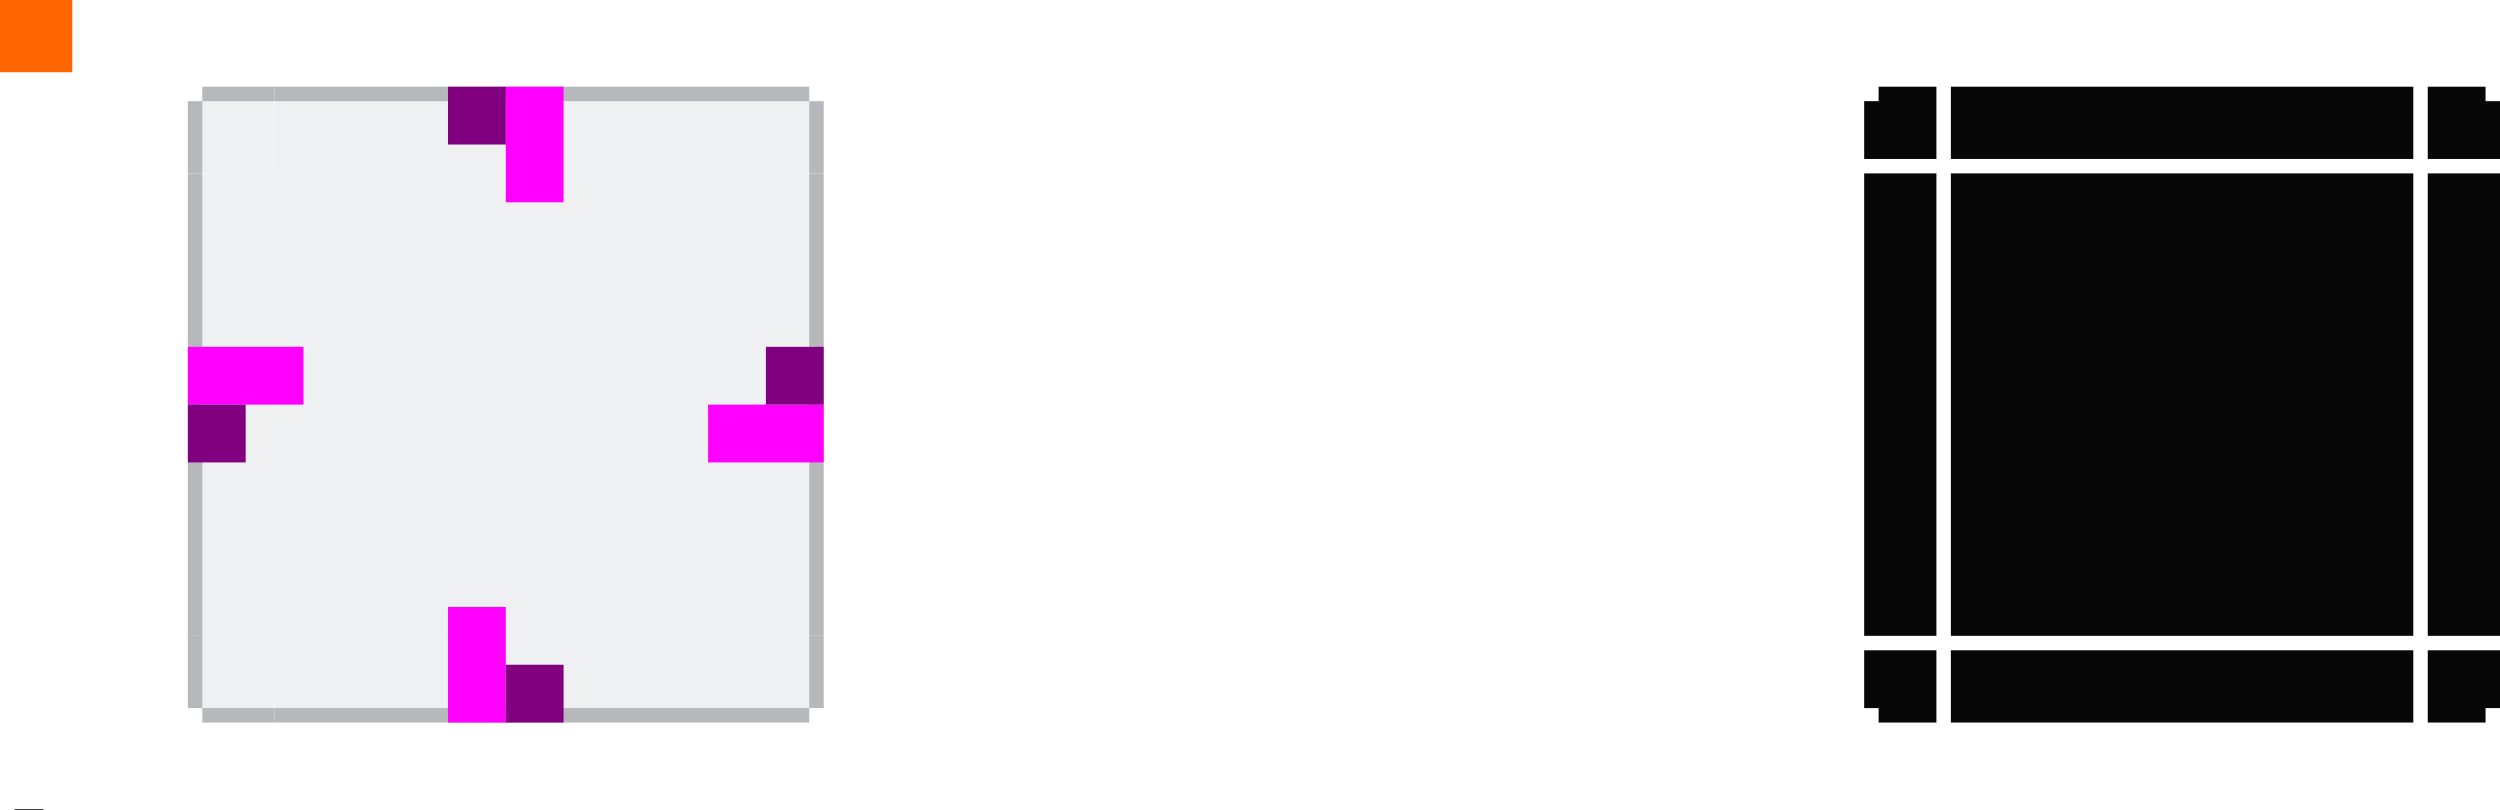
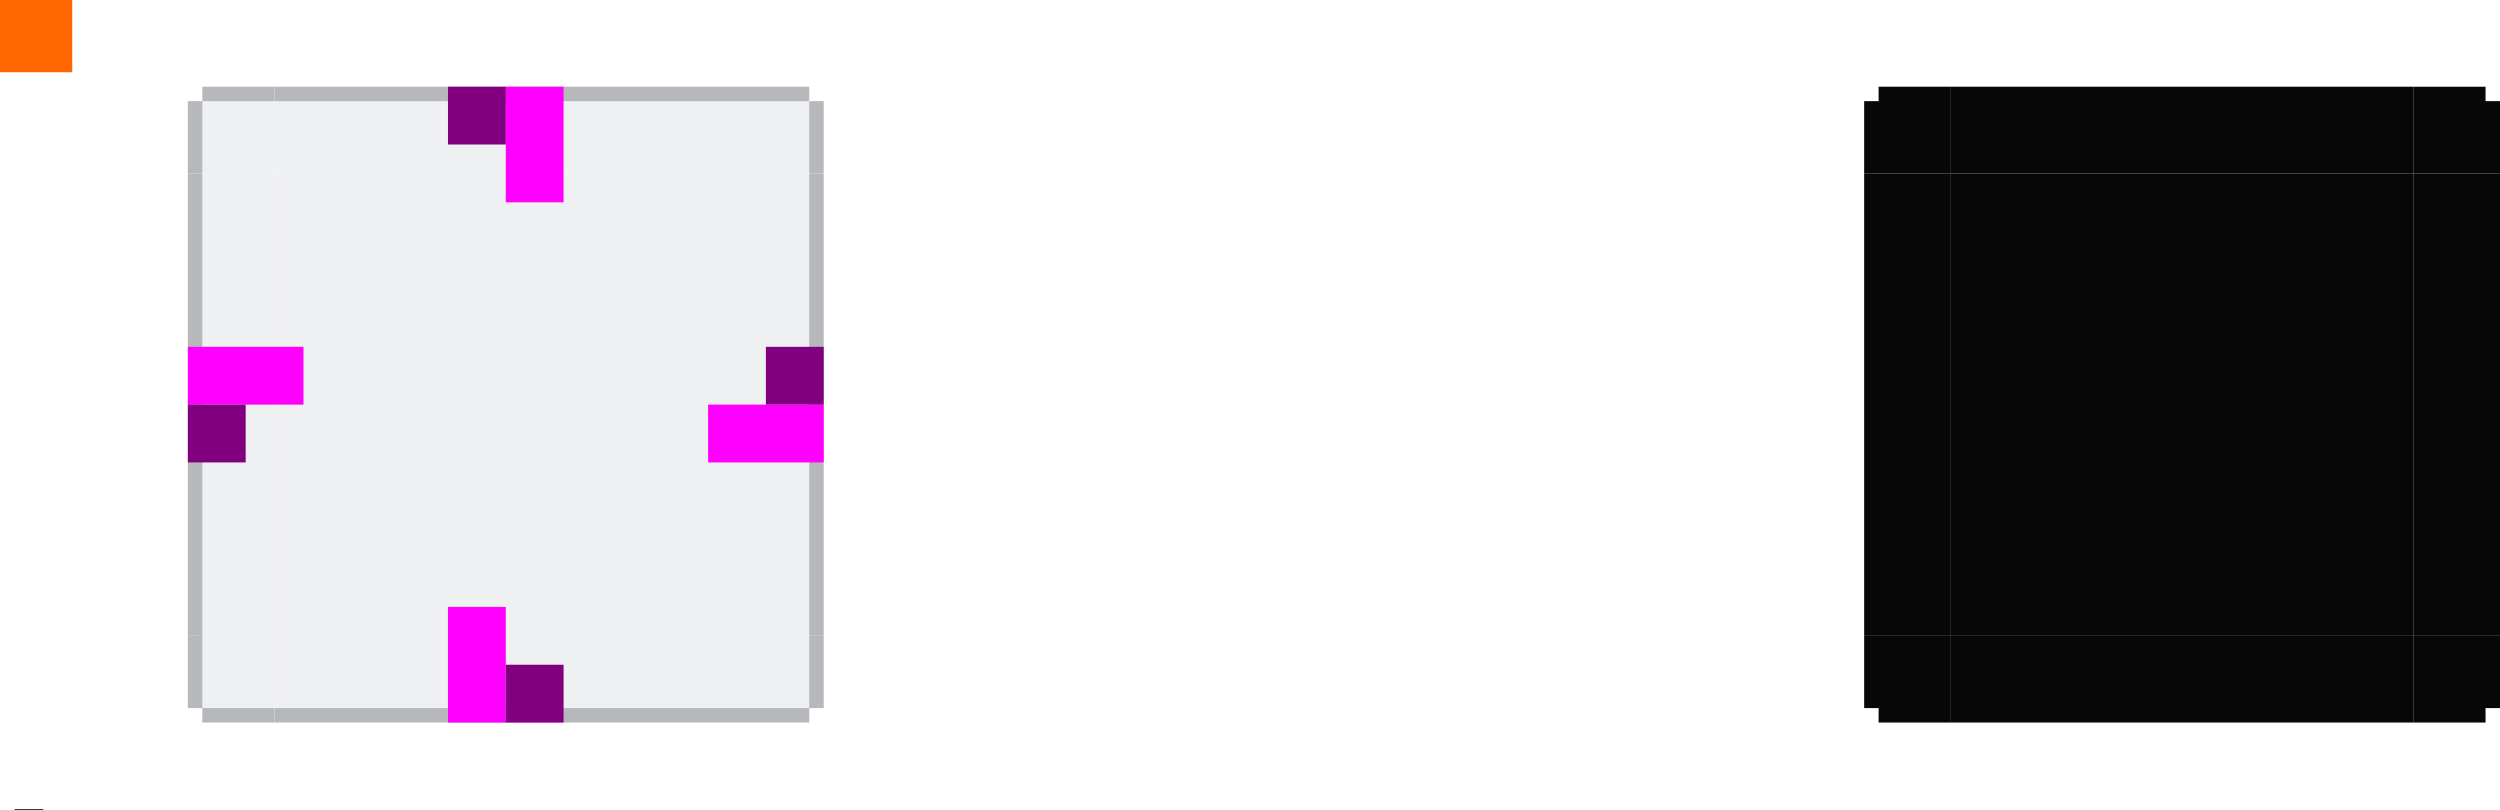
<svg xmlns="http://www.w3.org/2000/svg" width="173" height="56" viewBox="0 0 173 56" id="svg2" version="1.1">
  <defs id="defs4">
    <style type="text/css" id="current-color-scheme">
      .ColorScheme-Text {
        color:#31363b;
        stop-color:#31363b;
      }
      .ColorScheme-Background {
        color:#eff0f1;
        stop-color:#eff0f1;
      }
      .ColorScheme-Highlight {
        color:#3daee9;
        stop-color:#3daee9;
      }
      .ColorScheme-ViewText {
        color:#31363b;
        stop-color:#31363b;
      }
      .ColorScheme-ViewBackground {
        color:#fcfcfc;
        stop-color:#fcfcfc;
      }
      .ColorScheme-ViewHover {
        color:#93cee9;
        stop-color:#93cee9;
      }
      .ColorScheme-ViewFocus{
        color:#3daee9;
        stop-color:#3daee9;
      }
      .ColorScheme-ButtonText {
        color:#31363b;
        stop-color:#31363b;
      }
      .ColorScheme-ButtonBackground {
        color:#eff0f1;
        stop-color:#eff0f1;
      }
      .ColorScheme-ButtonHover {
        color:#93cee9;
        stop-color:#93cee9;
      }
      .ColorScheme-ButtonFocus{
        color:#3daee9;
        stop-color:#3daee9;
      }
      </style>
  </defs>
  <g id="layer1" transform="translate(0,-904.3622)">
    <rect style="opacity:1;fill:#ff6600;fill-opacity:1;stroke:none" id="hint-tile-center" width="5" height="5" x="0" y="904.362" />
    <g id="center">
      <rect y="916.362" x="19" height="32" width="32" id="rect4401" style="opacity:1;fill:none;fill-opacity:1;stroke:none" />
      <rect style="opacity:1;fill:currentColor;fill-opacity:1;stroke:none" id="rect4138" width="32" height="32" x="19" y="916.362" class="ColorScheme-Background" />
    </g>
    <g id="topright">
      <path style="fill:currentColor;fill-opacity:1" d="m 51,910.362 0,1 0,4 0,1 1,0 1,0 3,0 1,0 0,-1 0,-4 -1,-2e-5 0,-1 -3,0 -1,0 z" id="rect4177" class="ColorScheme-Background" />
      <path id="path4842" d="m 51,910.362 0,1 3,0 1,0 1,0 0,1 0,1 0,3 1,0 0,-3 0,-1 0,-1 -1,0 0,-1 -1,0 -1,0 z" style="opacity:0.3;fill:currentColor;fill-rule:evenodd;stroke:none" class="ColorScheme-Text" />
    </g>
    <g id="mask-top" transform="translate(116,0)">
-       <rect transform="matrix(0,-1,-1,0,0,0)" style="opacity:0.97;fill:#000000;fill-opacity:1;stroke:none" id="rect4265" width="5" height="32" x="-915.362" y="-51" />
+       <rect transform="matrix(0,-1,-1,0,0,0)" style="opacity:0.97;fill:#000000;fill-opacity:1;stroke:none" id="rect4265" width="6" height="32" x="-916.362" y="-51" />
    </g>
    <g id="mask-topleft" transform="translate(116,0)">
-       <path style="opacity:0.97;fill:#000000;fill-opacity:1" d="M 130,6 130,7 129,7 l 0,4 5,0 0,-5 -1,0 z" transform="translate(-116,904.3622)" id="path4277" />
+       <path style="opacity:0.97;fill:#000000;fill-opacity:1" d="M 130,6 V 7 L 129,7 v 5 h 6 V 6 Z" transform="translate(-116,904.3622)" id="path4277" />
    </g>
    <g id="mask-topright" transform="translate(116,0)">
-       <path style="opacity:0.97;fill:#000000;fill-opacity:1" d="m 168,6 0,5 5,0 0,-4 -1,-2.02e-5 L 172,6 169,6 z" transform="translate(-116,904.3622)" id="path4287" />
+       <path style="opacity:0.97;fill:#000000;fill-opacity:1" d="m 167,6 v 6 h 6 V 7 l -1,-2.02e-5 V 6 c -1.667,0 -3.333,0 -5,0 z" transform="translate(-116,904.3622)" id="path4287" />
    </g>
    <g id="mask-bottom" transform="translate(116,0)">
-       <rect y="-51" x="949.362" height="32" width="5" id="rect4291" style="opacity:0.97;fill:#000000;fill-opacity:1;stroke:none" transform="matrix(0,1,-1,0,0,0)" />
+       <rect y="-51" x="948.362" height="32" width="6" id="rect4291" style="opacity:0.97;fill:#000000;fill-opacity:1;stroke:none" transform="rotate(90)" />
    </g>
    <g id="mask-bottomleft" transform="translate(116,0)">
-       <path style="opacity:0.97;fill:#000000;fill-opacity:1" d="m 129,45 0,4 1,-2e-5 0,1 3,0 1,0 0,-5 z" transform="translate(-116,904.3622)" id="path4303" />
+       <path style="opacity:0.97;fill:#000000;fill-opacity:1" d="m 129,44 v 5 l 1,-2e-5 V 50 h 5 v -6 z" transform="translate(-116,904.3622)" id="path4303" />
    </g>
    <g id="mask-bottomright" transform="translate(116,0)">
-       <path style="opacity:0.97;fill:#000000;fill-opacity:1" d="m 168,45 0,5 1,0 3,0 0,-1 1,2e-5 0,-4 z" transform="translate(-116,904.3622)" id="path4313" />
+       <path style="opacity:0.97;fill:#000000;fill-opacity:1" d="m 167,44 v 6 h 5 v -1 l 1,2e-5 v -5 z" transform="translate(-116,904.3622)" id="path4313" />
    </g>
    <g id="mask-left" transform="translate(116,0)">
-       <rect y="916.362" x="-18" height="32" width="5" id="rect4317" style="opacity:0.97;fill:#000000;fill-opacity:1;stroke:none" transform="scale(-1,1)" />
+       <rect y="916.362" x="-19" height="32" width="6" id="rect4317" style="opacity:0.97;fill:#000000;fill-opacity:1;stroke:none" transform="scale(-1,1)" />
    </g>
    <g id="mask-right" transform="translate(116,0)">
-       <rect style="opacity:0.97;fill:#000000;fill-opacity:1;stroke:none" id="rect4323" width="5" height="32" x="52" y="916.362" />
+       <rect style="opacity:0.97;fill:#000000;fill-opacity:1;stroke:none" id="rect4323" width="6" height="32" x="51" y="916.362" />
    </g>
    <g id="mask-center" transform="translate(116,0)">
      <rect style="opacity:1;fill:none;fill-opacity:1;stroke:none" id="rect4329" width="32" height="32" x="19" y="916.362" />
      <rect y="916.362" x="19" height="32" width="32" id="rect4331" style="opacity:0.97;fill:#000000;fill-opacity:1;stroke:none" />
    </g>
    <g id="right">
      <rect y="916.362" x="51" height="32" width="6" id="rect4140" style="fill:currentColor;fill-opacity:1;stroke:none" class="ColorScheme-Background" />
      <rect y="916.362" x="56" height="32" width="1" id="rect4902-0" style="opacity:0.3;fill:currentColor;stroke:none" class="ColorScheme-Text" />
    </g>
    <g id="top" transform="matrix(0,-1,1,0,-897.3622,967.3621)">
      <rect class="ColorScheme-Background" style="fill:currentColor;fill-opacity:1;stroke:none" id="rect3146" width="6" height="32" x="51" y="916.362" />
      <rect style="opacity:0.3;fill:currentColor;stroke:none" id="rect3148" width="1" height="32" x="56" y="916.362" class="ColorScheme-Text" />
    </g>
    <g id="bottom" transform="matrix(0,1,-1,0,967.3622,897.3622)">
      <rect class="ColorScheme-Background" style="fill:currentColor;fill-opacity:1;stroke:none" id="rect3152" width="6" height="32" x="51" y="916.362" />
      <rect style="opacity:0.3;fill:currentColor;stroke:none" id="rect3154" width="1" height="32" x="56" y="916.362" class="ColorScheme-Text" />
    </g>
    <g transform="matrix(-1,0,0,-1,69.99998,1864.724)" id="left">
      <rect y="916.362" x="51" height="32" width="6" id="rect3164" style="fill:currentColor;fill-opacity:1;stroke:none" class="ColorScheme-Background" />
      <rect y="916.362" x="56" height="32" width="1" id="rect3166" style="opacity:0.3;fill:currentColor;stroke:none" class="ColorScheme-Text" />
    </g>
    <g id="bottomright" transform="matrix(0,1,-1,0,967.3622,897.3622)">
      <path class="ColorScheme-Background" id="path3176" d="m 51,910.362 0,1 0,4 0,1 1,0 1,0 3,0 1,0 0,-1 0,-4 -1,-2e-5 0,-1 -3,0 -1,0 z" style="fill:currentColor;fill-opacity:1" />
      <path style="opacity:0.3;fill:currentColor;fill-rule:evenodd;stroke:none" d="m 51,910.362 0,1 3,0 1,0 1,0 0,1 0,1 0,3 1,0 0,-3 0,-1 0,-1 -1,0 0,-1 -1,0 -1,0 z" id="path3178" class="ColorScheme-Text" />
    </g>
    <g transform="matrix(-1,0,0,-1,70,1864.724)" id="bottomleft">
      <path style="fill:currentColor;fill-opacity:1" d="m 51,910.362 0,1 0,4 0,1 1,0 1,0 3,0 1,0 0,-1 0,-4 -1,-2e-5 0,-1 -3,0 -1,0 z" id="path3182" class="ColorScheme-Background" />
      <path id="path3184" d="m 51,910.362 0,1 3,0 1,0 1,0 0,1 0,1 0,3 1,0 0,-3 0,-1 0,-1 -1,0 0,-1 -1,0 -1,0 z" style="opacity:0.3;fill:currentColor;fill-rule:evenodd;stroke:none" class="ColorScheme-Text" />
    </g>
    <g id="topleft" transform="matrix(0,-1,1,0,-897.3622,967.3622)">
      <path class="ColorScheme-Background" id="path3188" d="m 51,910.362 0,1 0,4 0,1 1,0 1,0 3,0 1,0 0,-1 0,-4 -1,-2e-5 0,-1 -3,0 -1,0 z" style="fill:currentColor;fill-opacity:1" />
      <path style="opacity:0.3;fill:currentColor;fill-rule:evenodd;stroke:none" d="m 51,910.362 0,1 3,0 1,0 1,0 0,1 0,1 0,3 1,0 0,-3 0,-1 0,-1 -1,0 0,-1 -1,0 -1,0 z" id="path3190" class="ColorScheme-Text" />
    </g>
    <rect style="fill:#ff00ff" id="thick-hint-top-margin" x="35" y="910.362" width="4" height="8" />
    <rect style="fill:#ff00ff" id="thick-hint-bottom-margin" x="31" y="946.362" width="4" height="8" />
    <rect style="fill:#ff00ff" id="thick-hint-right-margin" transform="rotate(90)" x="932.362" y="-57" width="4" height="8" />
    <rect style="fill:#ff00ff" id="thick-hint-left-margin" transform="rotate(90)" x="928.362" y="-21" width="4" height="8" />
    <rect style="fill:#800080" id="hint-bottom-margin" x="35" y="950.362" width="4" height="4" />
    <rect style="fill:#800080" id="hint-right-margin" transform="rotate(90)" x="928.362" y="-57" width="4" height="4" />
    <rect style="fill:#800080" id="hint-left-margin" transform="rotate(90)" x="932.362" y="-17" width="4" height="4" />
    <rect style="fill:#800080" id="hint-top-margin" x="31" y="910.362" width="4" height="4" />
    <rect x="1" id="thick-center" y="960.362" width="2" height="2" />
  </g>
</svg>
